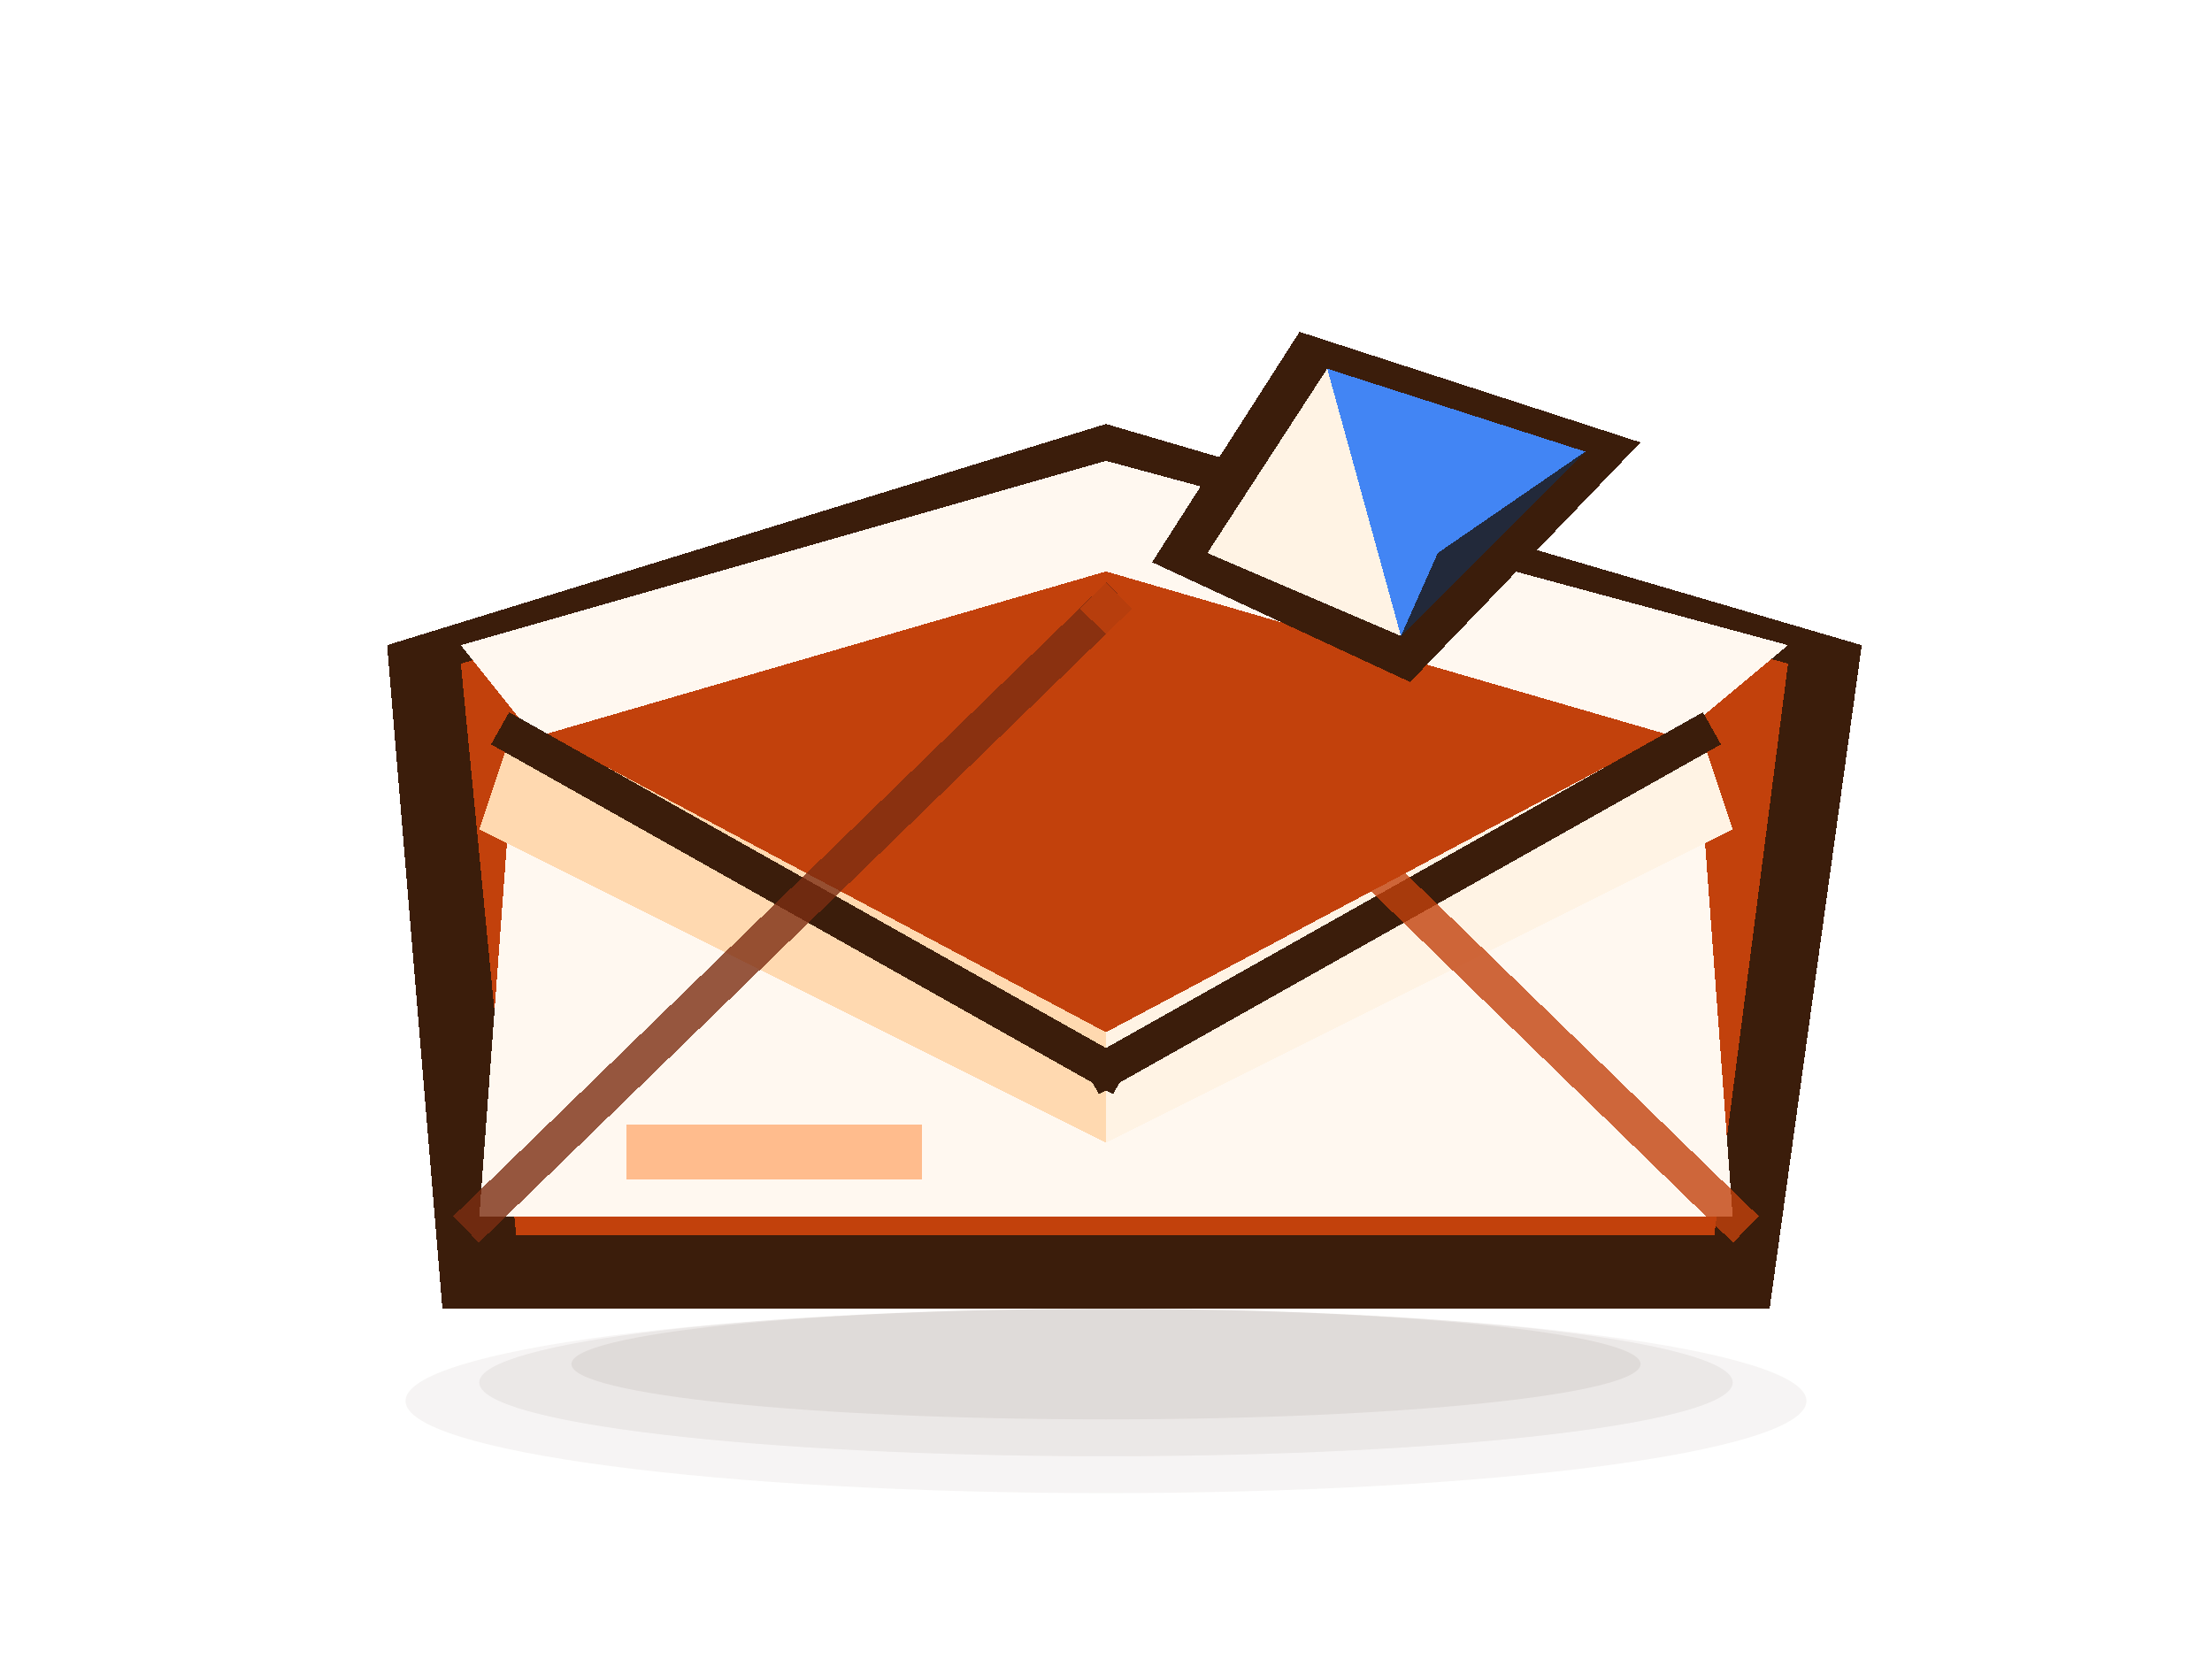
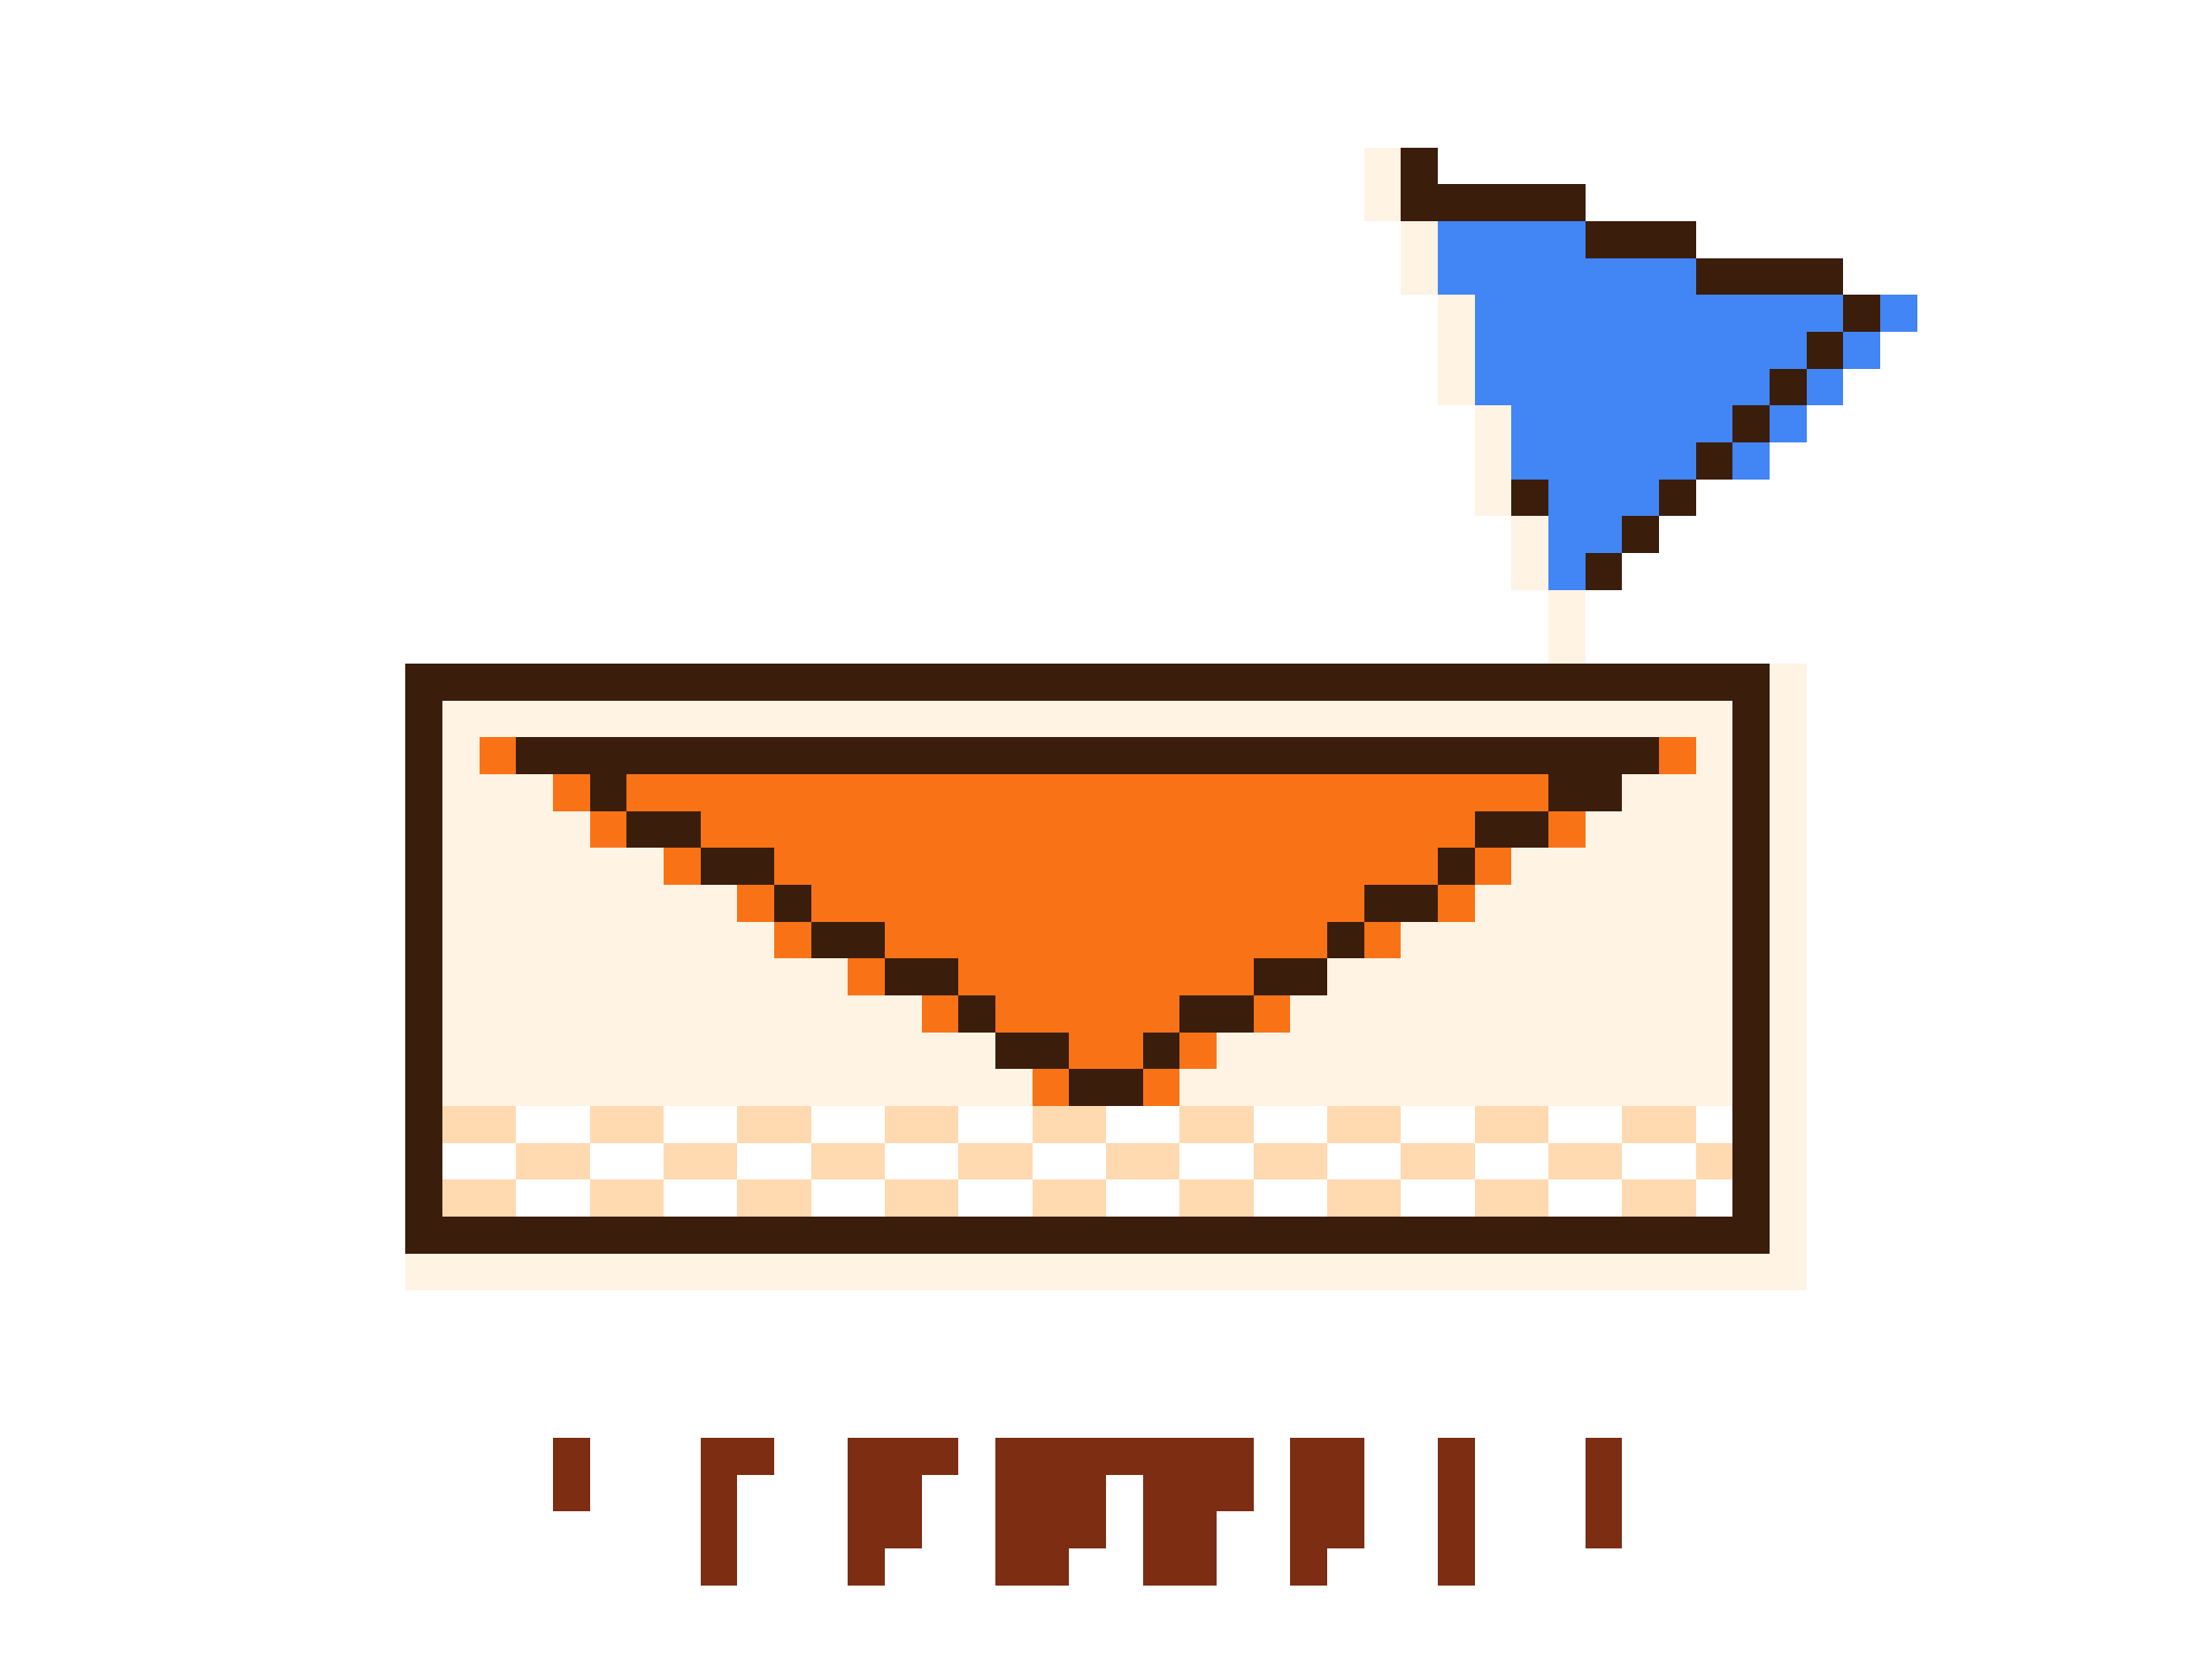
<svg xmlns="http://www.w3.org/2000/svg" width="480" height="360" viewBox="0 0 480 360" role="img" aria-labelledby="title desc">
-   <g aria-hidden="true">
-     <ellipse cx="240" cy="304" rx="152" ry="20" fill="#3B1D0B" opacity=".05" />
-     <ellipse cx="240" cy="300" rx="136" ry="16" fill="#3B1D0B" opacity=".06" />
-     <ellipse cx="240" cy="296" rx="116" ry="12" fill="#3B1D0B" opacity=".07" />
-   </g>
  <g shape-rendering="crispEdges">
-     <polygon points="84,140 240,92 404,140 384,284 96,284" fill="#3B1D0B" />
-     <polygon points="100,144 240,104 388,144 372,268 112,268" fill="#C2410C" />
-     <polygon points="100,140 240,100 388,140 364,160 240,124 116,160" fill="#FFF8F0" />
-     <polygon points="112,156 240,224 368,156 376,264 104,264" fill="#FFF8F0" />
-     <polygon points="112,156 240,224 240,248 104,180" fill="#FFD9B0" />
-     <polygon points="368,156 240,224 240,248 376,180" fill="#FFF3E4" />
-     <path d="M112 160L240 232" fill="none" stroke="#3B1D0B" stroke-width="8" stroke-linecap="square" stroke-linejoin="miter" />
-     <path d="M368 160L240 232" fill="none" stroke="#3B1D0B" stroke-width="8" stroke-linecap="square" stroke-linejoin="miter" />
-     <path d="M104 264L240 132" fill="none" stroke="#7C2D12" stroke-width="8" stroke-linecap="square" stroke-linejoin="miter" opacity=".8" />
-     <path d="M376 264L240 132" fill="none" stroke="#C2410C" stroke-width="8" stroke-linecap="square" stroke-linejoin="miter" opacity=".8" />
-     <polygon points="282,72 356,96 306,148 250,122" fill="#3B1D0B" />
-     <polygon points="288,80 344,98 304,138 262,120" fill="#4285F4" />
-     <polygon points="288,80 304,138 262,120" fill="#FFF3E4" />
-     <polygon points="304,138 344,98 312,120" fill="#1A120B" opacity=".8" />
-     <rect x="136" y="244" width="64" height="12" fill="#FF8A3D" opacity=".55" />
+     <path fill="#7C2D12" d="M120 312h8v16h-8zM152 312h16v8h-16zM184 312h24v8h-24zM216 312h56v8h-56zM280 312h16v24h-16zM312 312h8v32h-8zM344 312h8v24h-8zM152 320h8v24h-8zM184 320h16v16h-16zM216 320h24v16h-24zM248 320h24v8h-24zM248 328h16v16h-16zM184 336h8v8h-8zM216 336h16v8h-16zM280 336h8v8h-8z" />
+     <path fill="#3B1D0B" d="M304 32h8v8h-8zM304 40h40v8h-40zM344 48h24v8h-24zM368 56h32v8h-32zM400 64h8v8h-8zM392 72h8v8h-8zM384 80h8v8h-8zM376 88h8v8h-8zM368 96h8v8h-8zM328 104h8v8h-8zM360 104h8v8h-8zM352 112h8v8h-8zM344 120h8v8h-8zM88 144h296v8h-296zM88 152h8v112h-8zM376 152h8v112h-8zM112 160h248v8h-248zM128 168h8v8h-8zM336 168h16v8h-16zM136 176h16v8h-16zM320 176h16v8h-16zM152 184h16v8h-16zM312 184h8v8h-8zM168 192h8v8h-8zM296 192h16v8h-16zM176 200h16v8h-16zM288 200h8v8h-8zM192 208h16v8h-16zM272 208h16v8h-16zM208 216h8v8h-8zM256 216h16v8h-16zM216 224h16v8h-16zM248 224h8v8h-8zM232 232h16v8h-16zM88 264h296v8h-296z" />
+     <path fill="#F97316" d="M104 160h8v8h-8zM360 160h8v8h-8zM120 168h8v8h-8zM136 168h200v8h-200zM128 176h8v8h-8zM152 176h168v8h-168zM336 176h8v8h-8zM144 184h8v8h-8zM168 184h144v8h-144zM320 184h8v8h-8zM160 192h8v8h-8zM176 192h120v8h-120zM312 192h8v8h-8zM168 200h8v8h-8zM192 200h96v8h-96zM296 200h8v8h-8zM184 208h8v8h-8zM208 208h64v8h-64zM200 216h8v8h-8zM216 216h40v8h-40zM272 216h8v8h-8zM232 224h16v8h-16zM256 224h8v8h-8zM224 232h8v8h-8zM248 232h8v8h-8z" />
+     <path fill="#FFD9B0" d="M96 240h16v8h-16zM128 240h16v8h-16zM160 240h16v8h-16zM192 240h16v8h-16zM224 240h16v8h-16zM256 240h16v8h-16zM288 240h16v8h-16zM320 240h16v8h-16zM352 240h16v8h-16zM112 248h16v8h-16zM144 248h16v8h-16zM176 248h16v8h-16zM208 248h16v8h-16zM240 248h16v8h-16zM272 248h16v8h-16zM304 248h16v8h-16zM336 248h16v8h-16zM368 248h8v8h-8zM96 256h16v8h-16zM128 256h16v8h-16zM160 256h16v8h-16zM192 256h16v8h-16zM224 256h16v8h-16zM256 256h16v8h-16zM288 256h16v8h-16zM320 256h16v8h-16zM352 256h16v8h-16z" />
+     <path fill="#FFF3E4" d="M296 32h8v16h-8zM304 48h8v16h-8zM312 64h8v24h-8zM320 88h8v24h-8zM328 112h8v16h-8zM336 128h8v16h-8zM384 144h8v128h-8zM96 152h280v8h-280zM96 160h8v8h-8zM368 160h8v8h-8zM96 168h24v8h-24zM352 168h24v8h-24zM96 176h32v8h-32zM344 176h32v8h-32zM96 184h48v8h-48zM328 184h48v8h-48zM96 192h64v8h-64zM320 192h56v8h-56zM96 200h72v8h-72zM304 200h72v8h-72zM96 208h88v8h-88zM288 208h88v8h-88zM96 216h104v8h-104zM280 216h96v8h-96zM96 224h120v8h-120zM264 224h112v8h-112zM96 232h128v8h-128zM256 232h120v8h-120zM88 272h304v8h-304z" />
+     <path fill="#4285F4" d="M312 48h32v8h-32zM312 56h56v8h-56zM320 64h80v8h-80zM408 64h8v8h-8zM320 72h72v8h-72zM400 72h8v8h-8zM320 80h64v8h-64zM392 80h8v8h-8zM328 88h48v8h-48zM384 88h8v8h-8zM328 96h40v8h-40zM376 96h8v8h-8zM336 104h24v8h-24zM336 112h16v8h-16zM336 120h8v8h-8z" />
  </g>
</svg>
